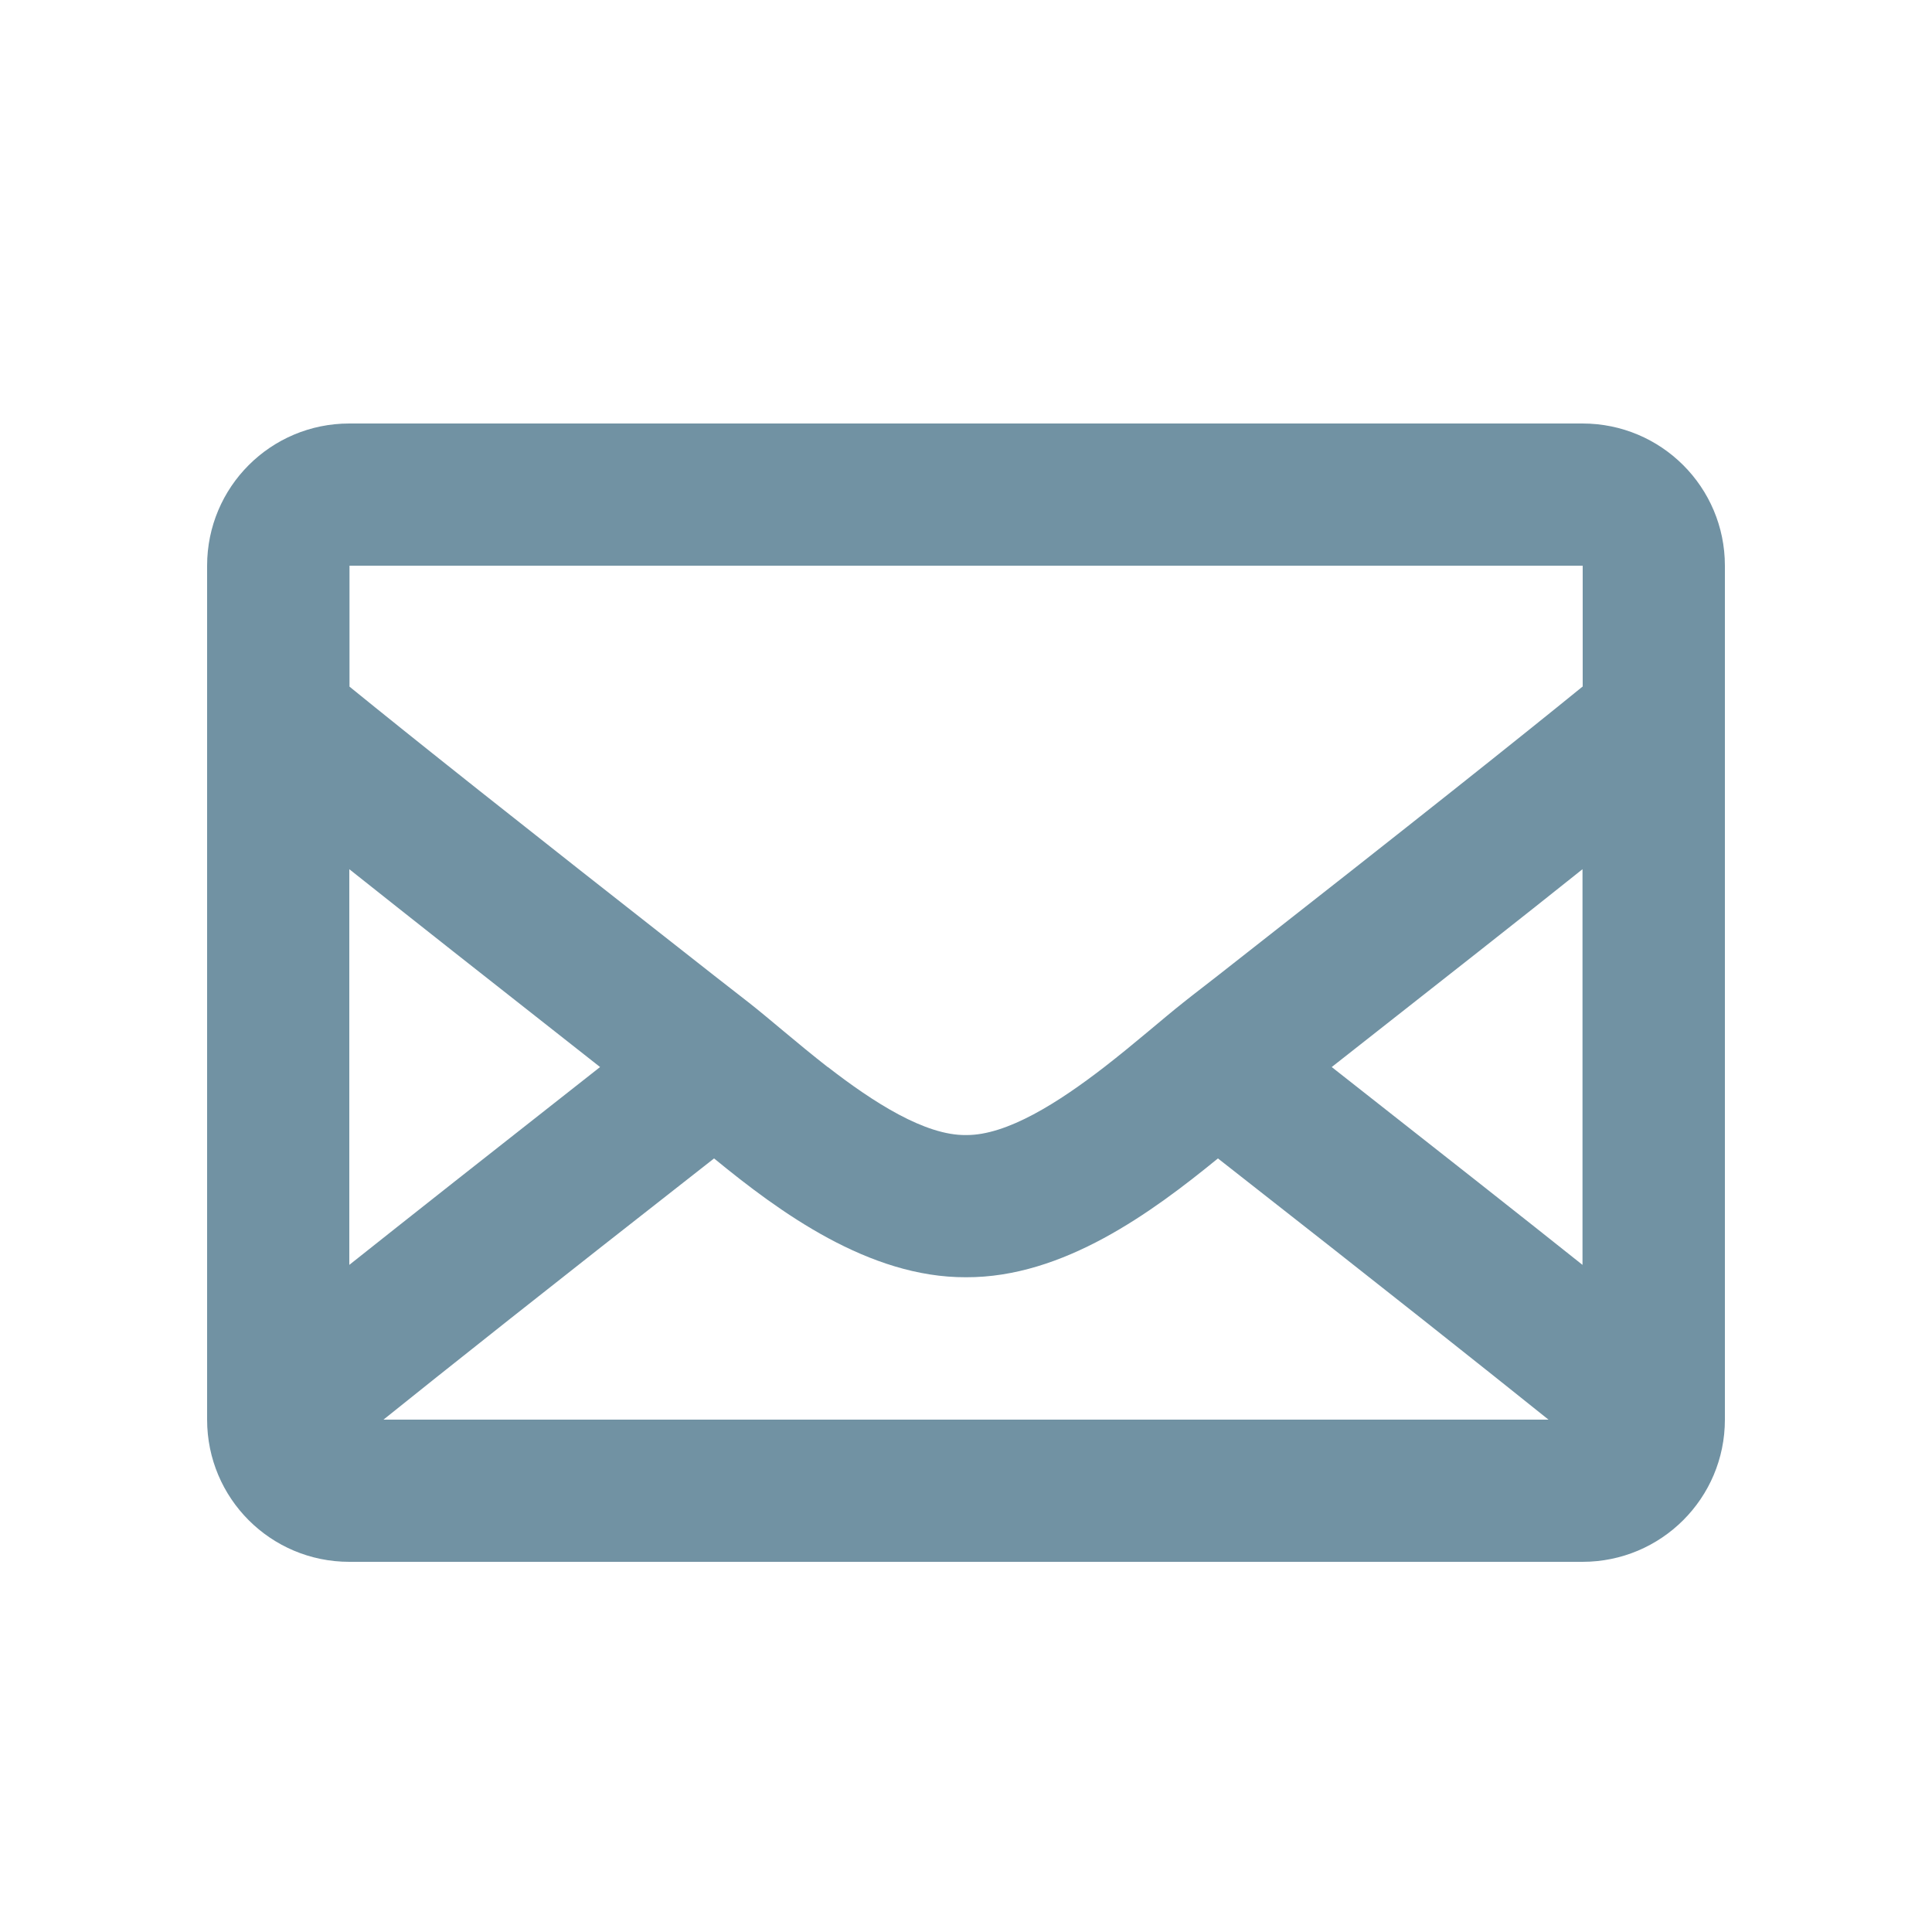
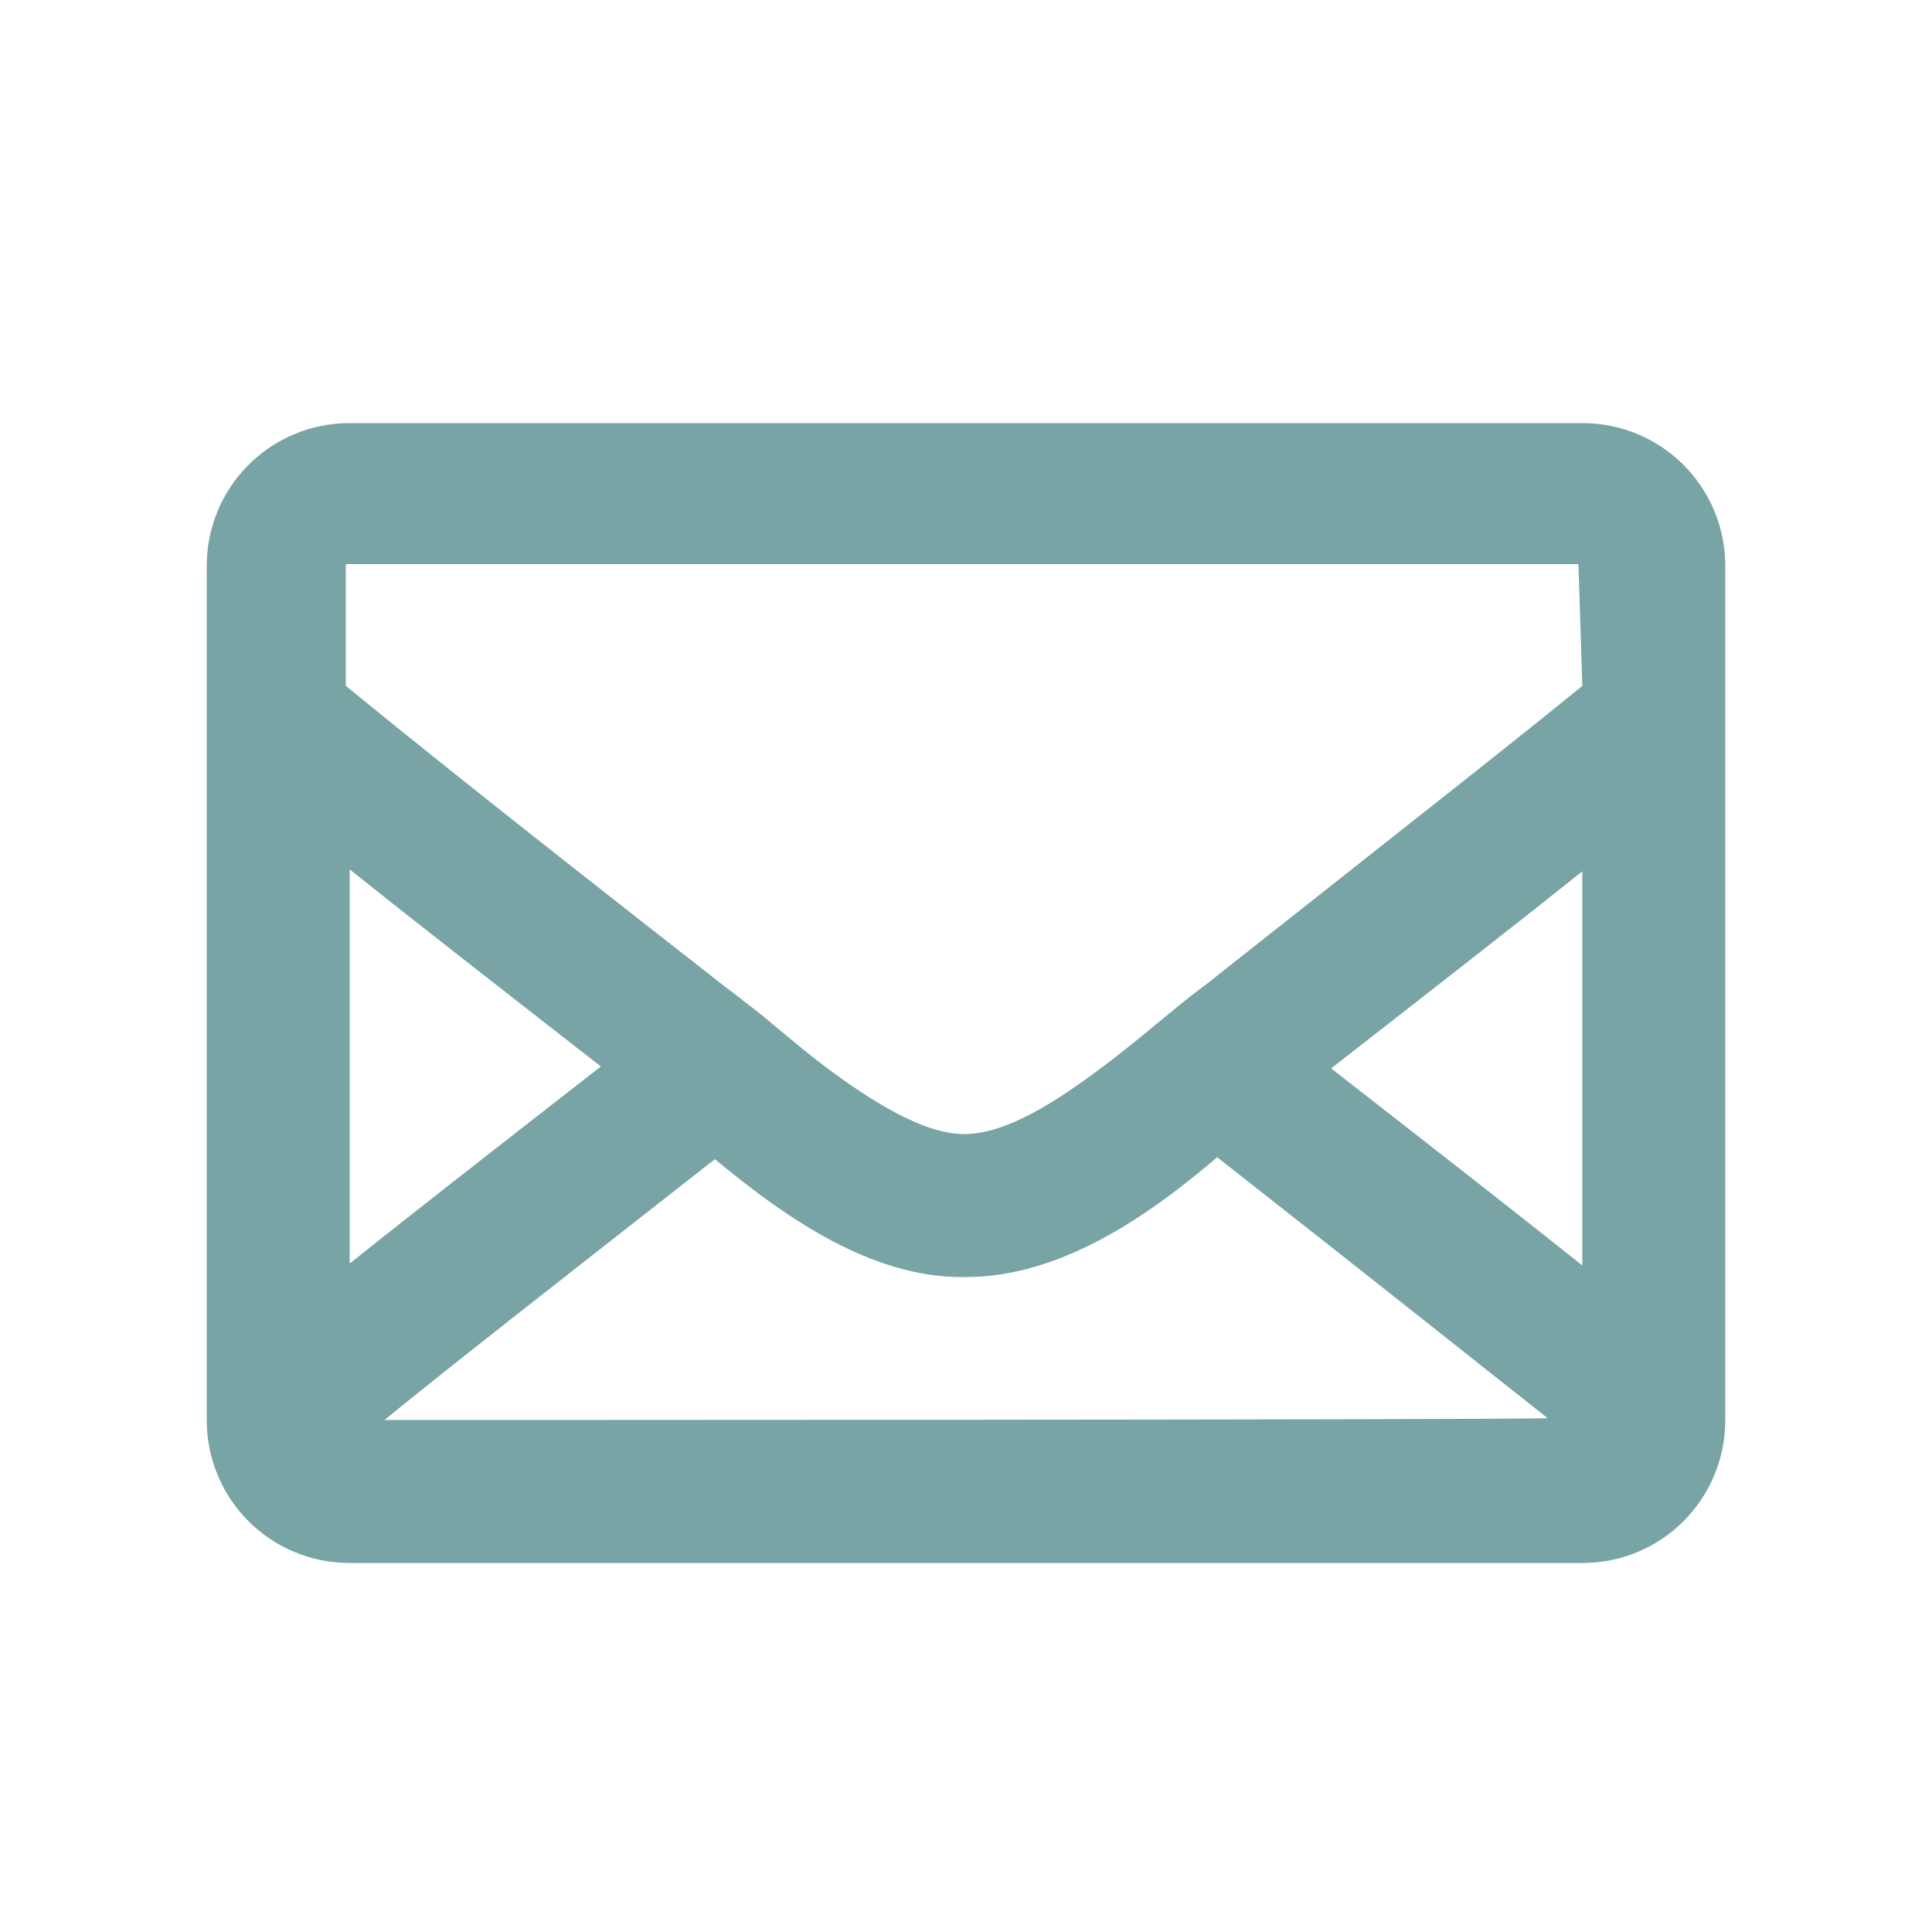
- <svg xmlns="http://www.w3.org/2000/svg" version="1.1" x="0px" y="0px" viewBox="0 0 100 100" style="enable-background:new 0 0 100 100;" xml:space="preserve">
+ <svg xmlns="http://www.w3.org/2000/svg" version="1.1" id="Layer_1" x="0px" y="0px" viewBox="0 0 100 100" style="enable-background:new 0 0 100 100;" xml:space="preserve">
  <style type="text/css">
- 	.st0{fill:#7192A3;}
- 	.st1{fill:#124966;}
- 	.st2{fill-rule:evenodd;clip-rule:evenodd;fill:#7192A3;}
+ 	.st0{fill:#79A4A5;}
</style>
-   <g id="Layer_1">
-     <path class="st0" d="M81.91,21.92H18.08c-4.07,0-7.36,3.29-7.36,7.36v44.2c0,4.07,3.29,7.36,7.36,7.36h63.83   c4.07,0,7.37-3.29,7.37-7.36v-44.2C89.28,25.21,85.98,21.92,81.91,21.92z M18.08,44.99c3.02,2.4,7.1,5.62,12.98,10.24   c-5.88,4.62-9.96,7.84-12.98,10.24V44.99z M19.85,73.48c3.31-2.66,8.32-6.64,17.11-13.52c3.39,2.78,8.01,6.17,13.04,6.15   c5.03,0.02,9.61-3.35,13.04-6.15c8.79,6.88,13.79,10.86,17.11,13.52H19.85z M81.91,65.47c-3.01-2.4-7.1-5.62-12.98-10.24   c5.88-4.62,9.98-7.84,12.98-10.24V65.47z M81.91,35.54c-3.26,2.65-8.36,6.72-18.88,14.96c-0.57,0.45-1.17,0.9-1.77,1.38   c-1.04,0.82-2.5,2.11-4.1,3.35c-2.37,1.83-5.04,3.54-7.16,3.52c-2.11,0.03-4.79-1.69-7.15-3.52h-0.01c-1.6-1.25-3.05-2.53-4.1-3.35   c-0.61-0.48-1.2-0.94-1.77-1.38c-10.51-8.24-15.62-12.31-18.88-14.96v-6.26h63.83V35.54z" />
+   <g id="Layer_1_1_">
+     <path class="st0" d="M81.9,21.9H18.1c-4.1,0-7.4,3.3-7.4,7.4v44.2c0,4.1,3.3,7.4,7.4,7.4h63.8c4.1,0,7.4-3.3,7.4-7.4V29.3   C89.3,25.2,86,21.9,81.9,21.9z M18.1,45c3,2.4,7.1,5.6,13,10.2c-5.9,4.6-10,7.8-13,10.2V45z M19.9,73.5c3.3-2.7,8.3-6.6,17.1-13.5   c3.4,2.8,8,6.2,13,6.1c5,0,9.6-3.3,13-6.2c8.8,6.9,13.8,10.9,17.1,13.5C80.2,73.5,19.9,73.5,19.9,73.5z M81.9,65.5   c-3-2.4-7.1-5.6-13-10.2c5.9-4.6,10-7.8,13-10.2V65.5z M81.9,35.5c-3.3,2.7-8.4,6.7-18.9,15c-0.6,0.5-1.2,0.9-1.8,1.4   c-1,0.8-2.5,2.1-4.1,3.3c-2.4,1.8-5,3.5-7.2,3.5c-2.1,0-4.8-1.7-7.2-3.5h0c-1.6-1.2-3-2.5-4.1-3.3c-0.6-0.5-1.2-0.9-1.8-1.4   c-10.5-8.2-15.6-12.3-18.9-15v-6.3h63.8L81.9,35.5L81.9,35.5z" />
  </g>
-   <g id="Layer_2">
+   <g id="Layer_2_1_">
</g>
</svg>
